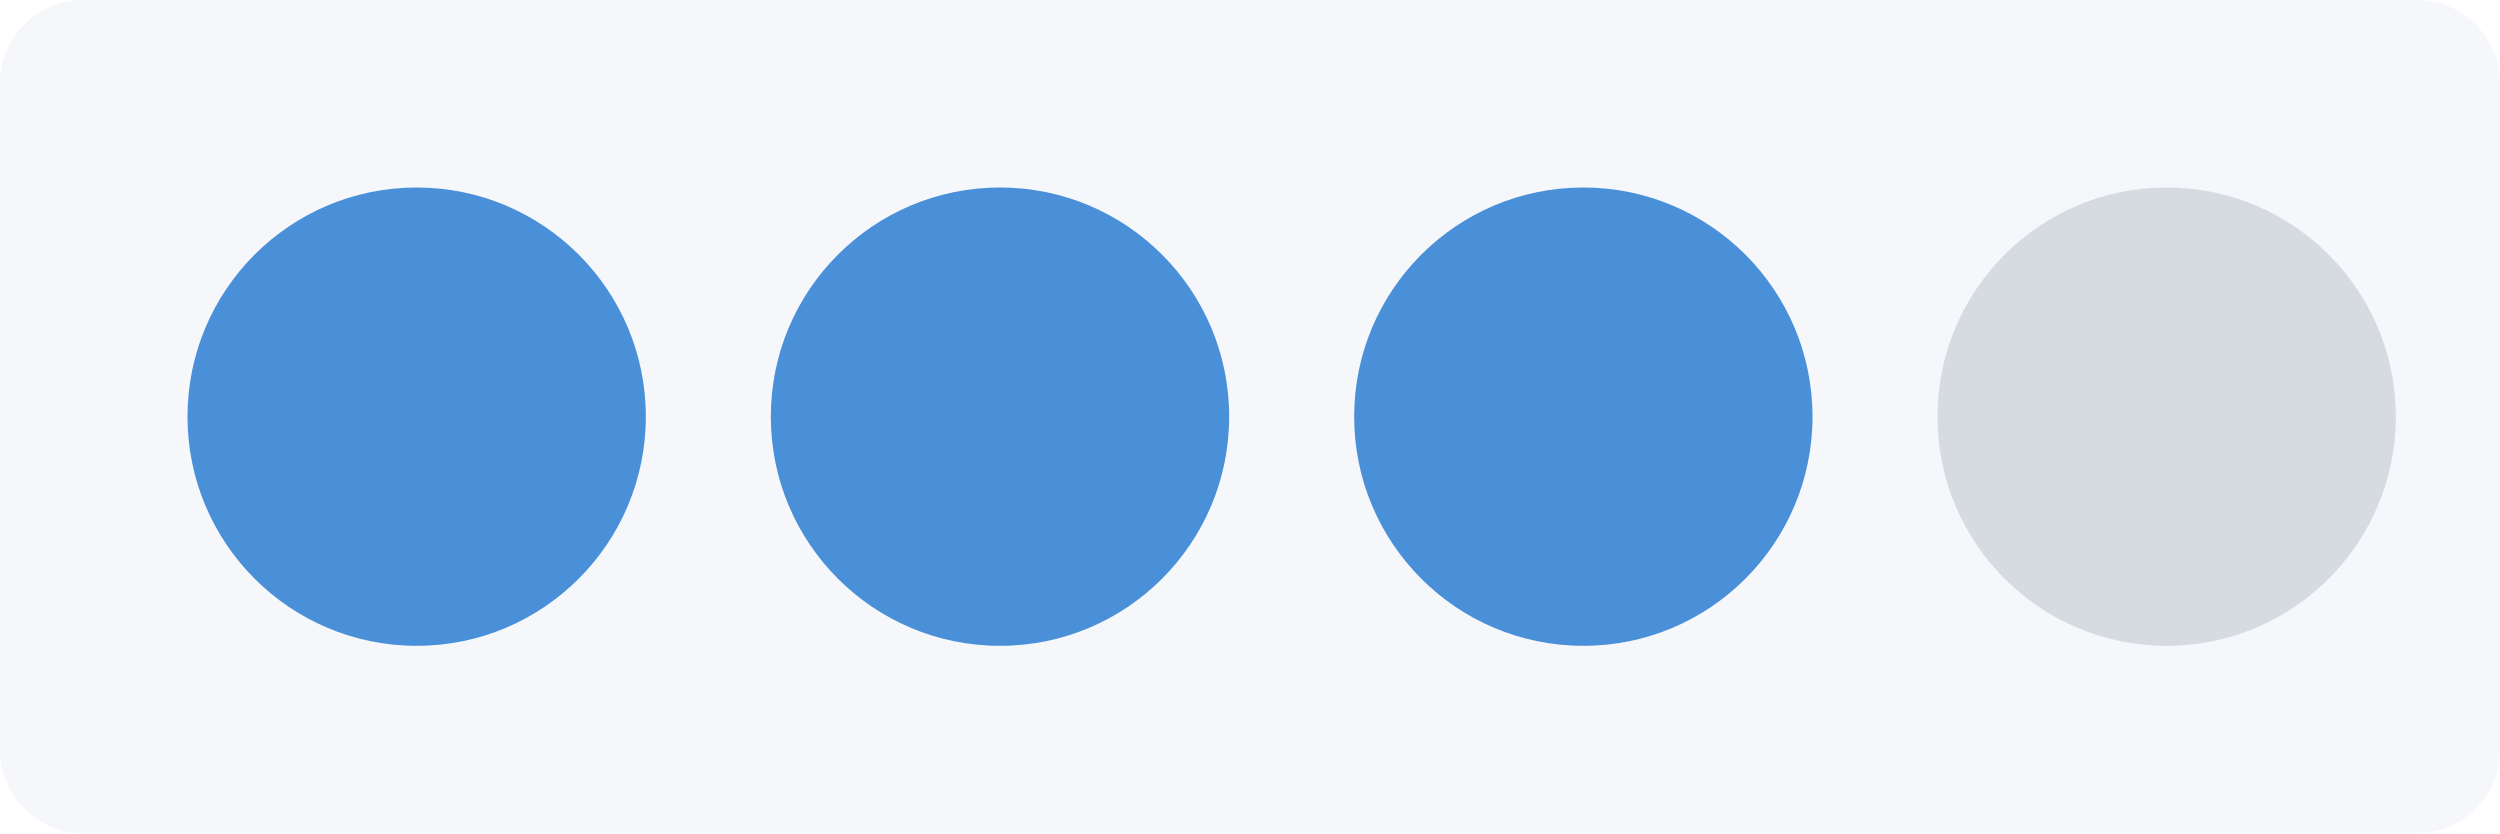
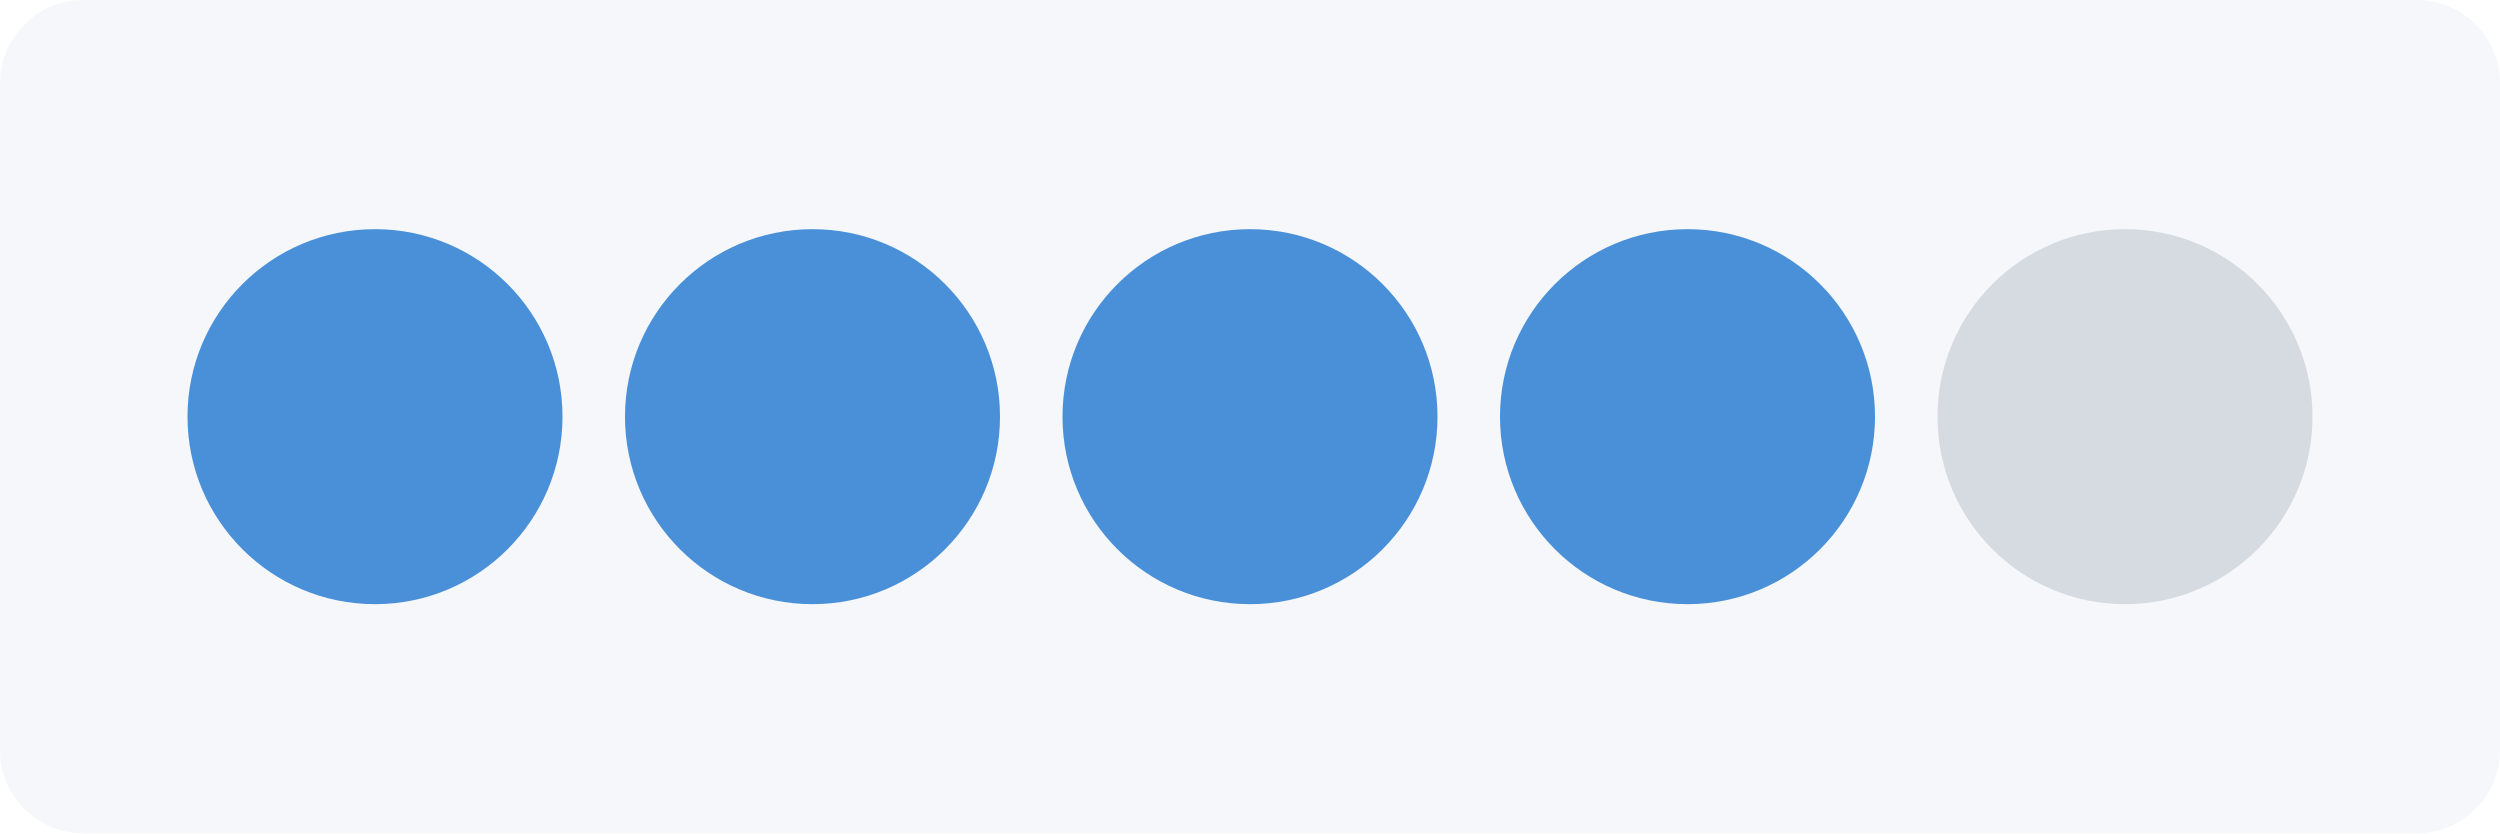
<svg xmlns="http://www.w3.org/2000/svg" width="120" height="40" viewBox="0 0 120 40" fill="none">
  <rect width="120" height="40" rx="4" fill="#f5f7fa" />
-   <circle cx="20" cy="20" r="11" fill="#4a90d9" />
-   <circle cx="48" cy="20" r="11" fill="#4a90d9" />
-   <circle cx="76" cy="20" r="11" fill="#4a90d9" />
-   <circle cx="104" cy="20" r="11" fill="#d6dbe1" />
+   <circle cx="18" cy="20" r="9" fill="#4a90d9" />
+   <circle cx="39" cy="20" r="9" fill="#4a90d9" />
+   <circle cx="60" cy="20" r="9" fill="#4a90d9" />
+   <circle cx="81" cy="20" r="9" fill="#4a90d9" />
+   <circle cx="102" cy="20" r="9" fill="#d6dbe1" />
</svg>
